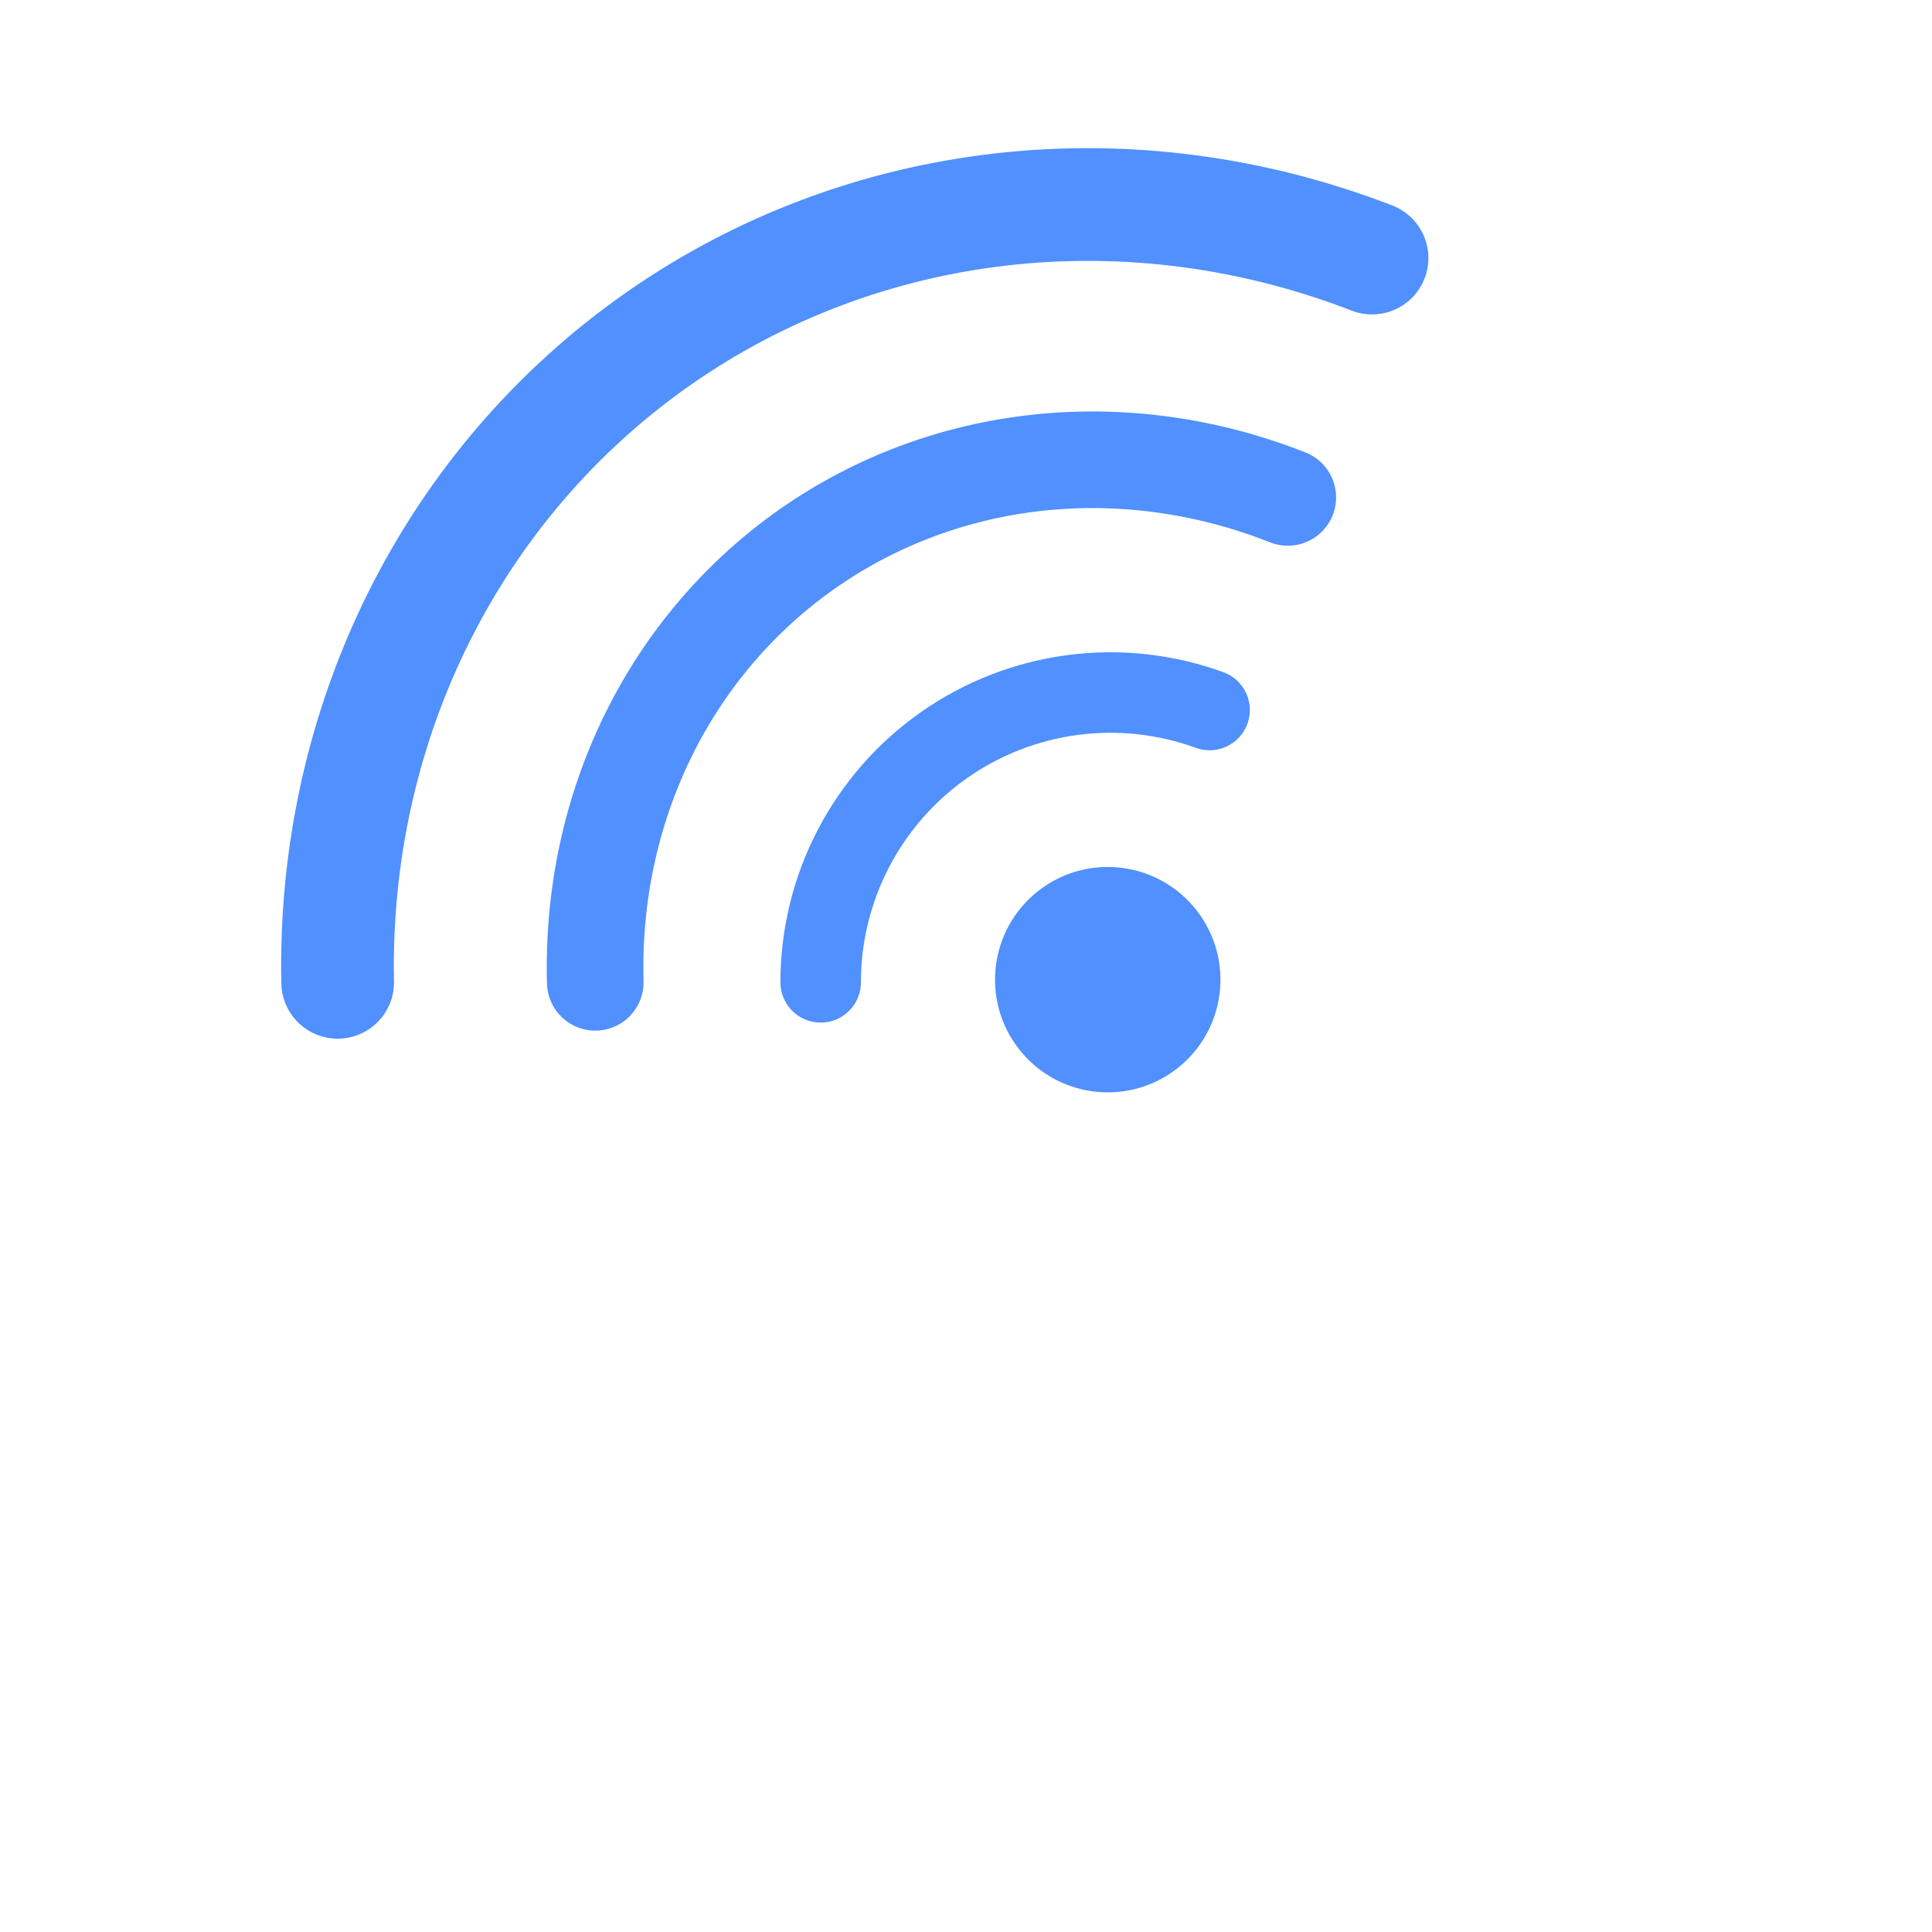
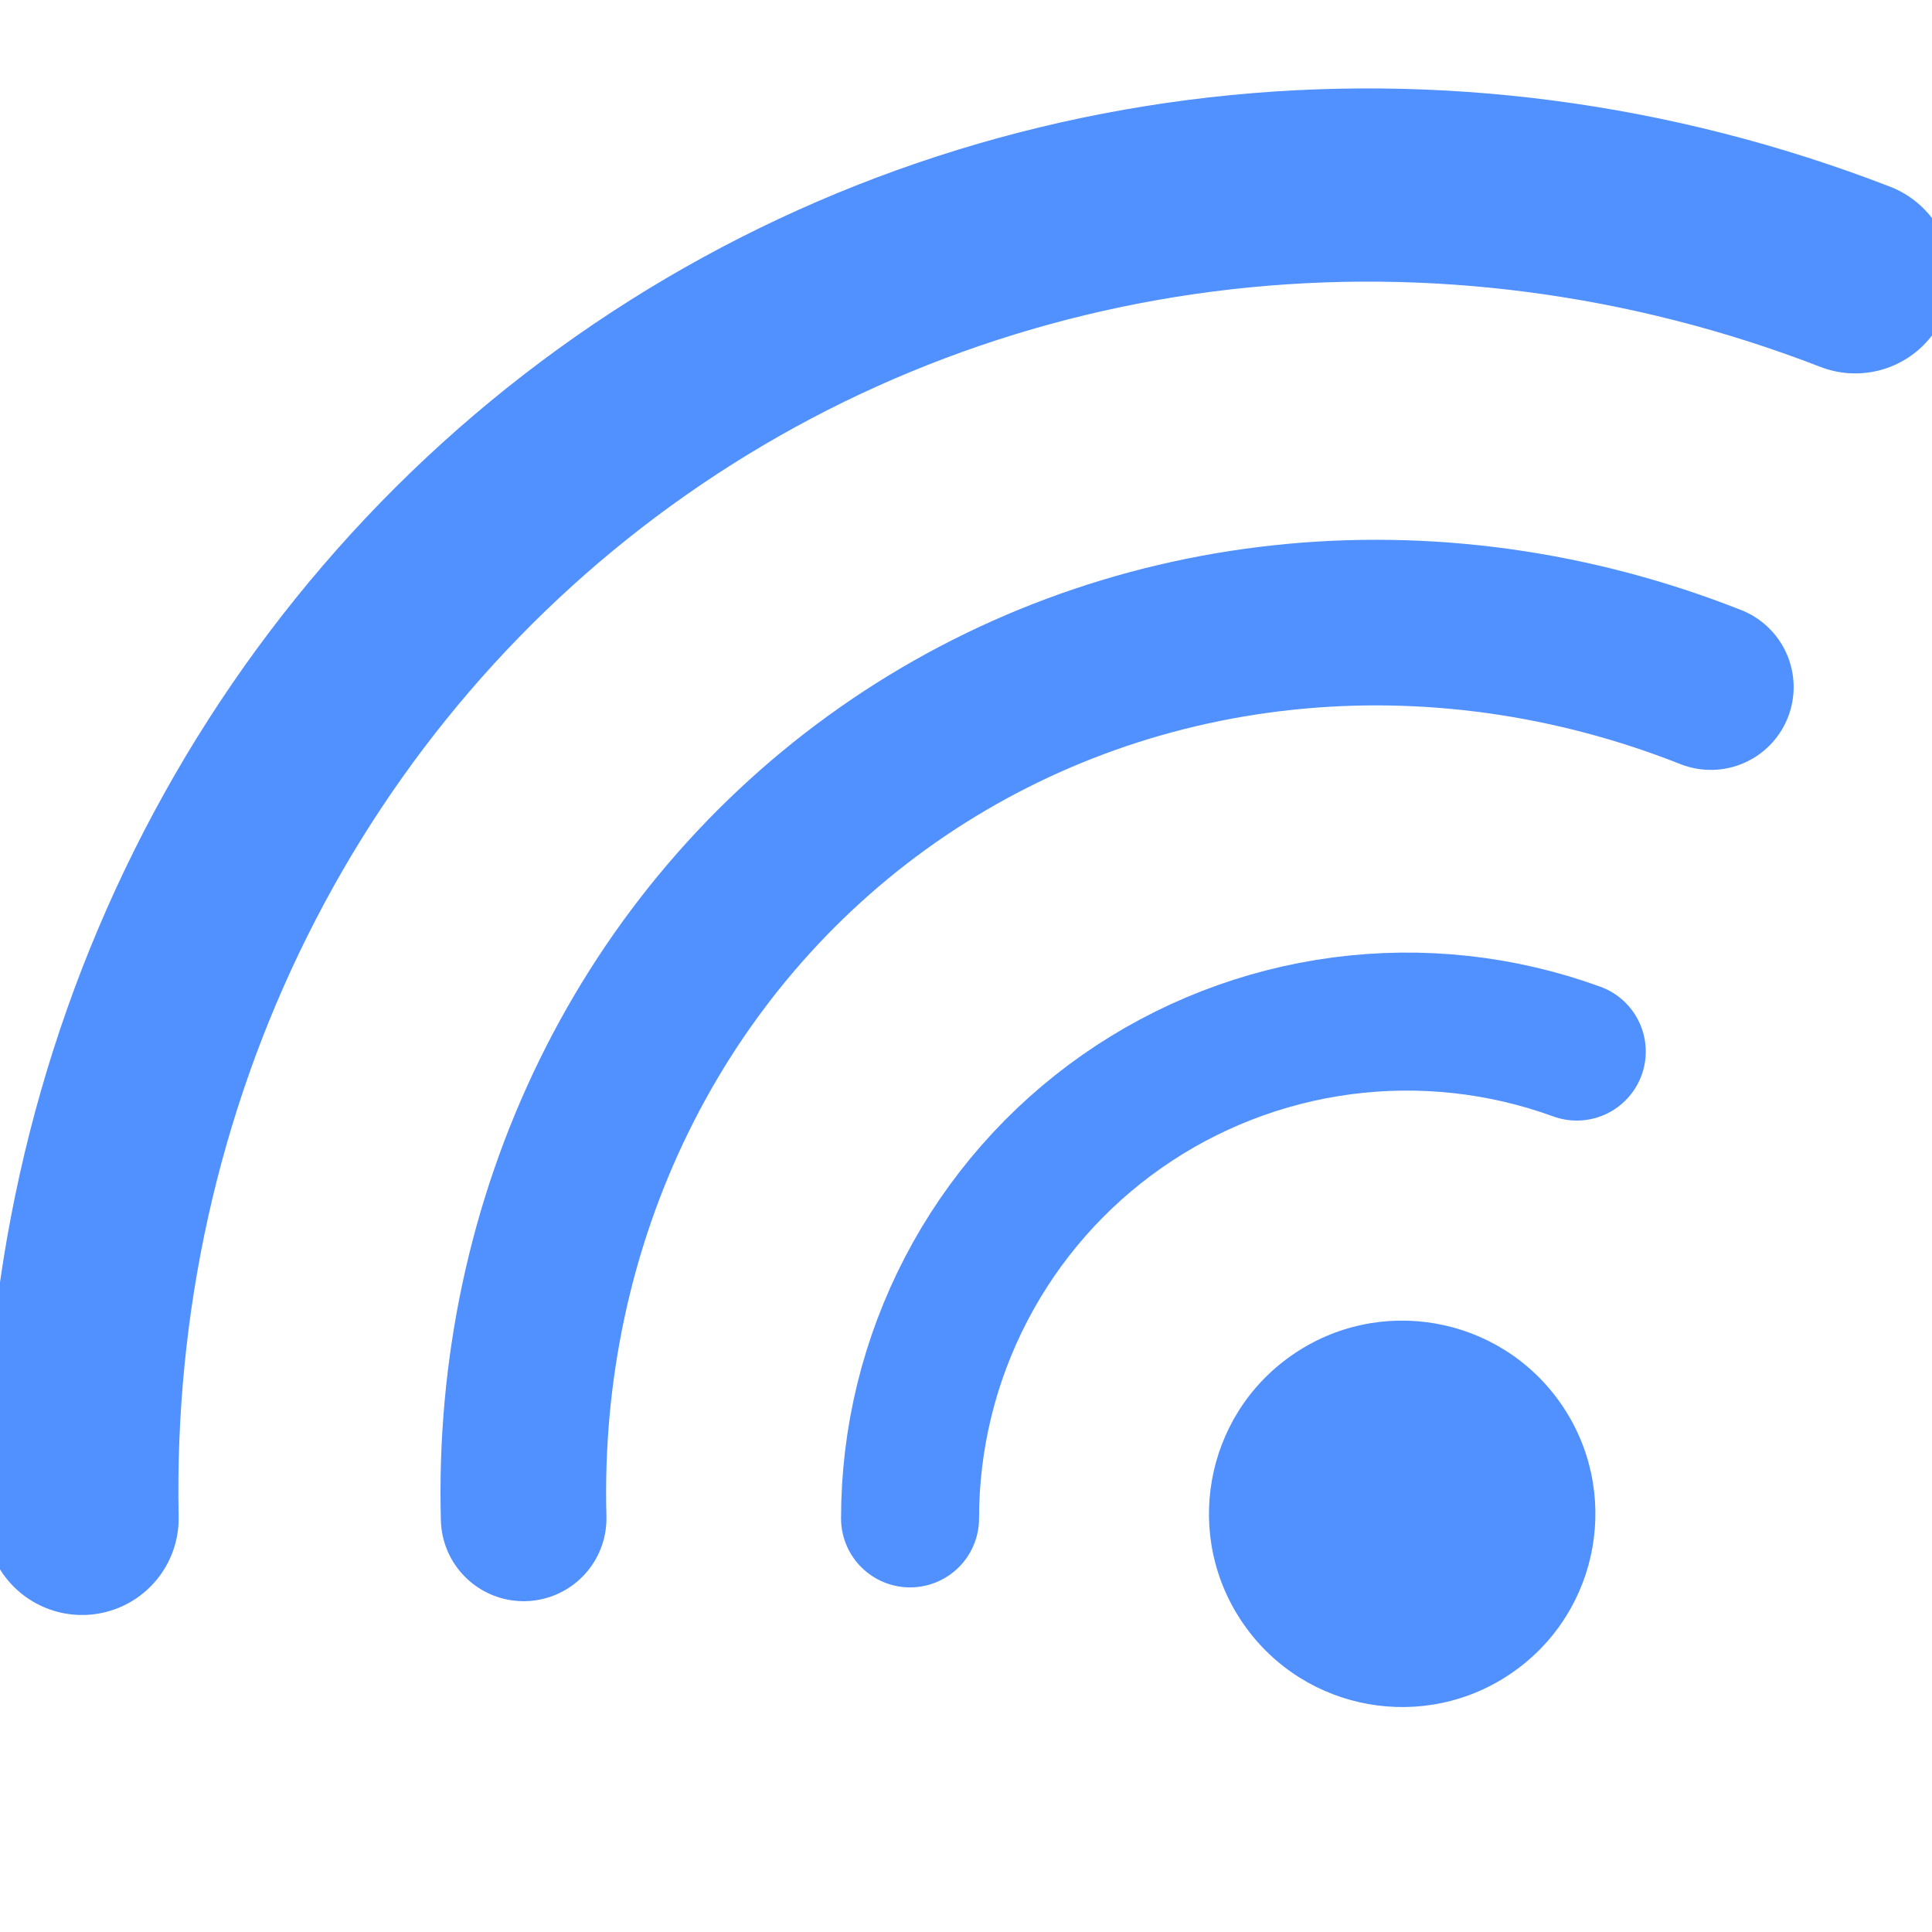
- <svg xmlns="http://www.w3.org/2000/svg" width="32" height="32" viewBox="0 0 120 120" fill="none">
+ <svg xmlns="http://www.w3.org/2000/svg" width="32" height="32" viewBox="18 10 70 62" fill="none">
  <path d="M72.819 66.583C75.986 64.366 76.755 60.001 74.538 56.834C72.32 53.667 67.956 52.898 64.789 55.115C61.622 57.333 60.852 61.697 63.07 64.864C65.287 68.031 69.652 68.801 72.819 66.583Z" fill="#5090ff" />
  <path d="M50.973 61.014C50.973 58.12 51.671 55.269 53.007 52.703C54.343 50.136 56.278 47.929 58.649 46.269C61.019 44.61 63.755 43.546 66.624 43.168C69.493 42.79 72.41 43.11 75.129 44.1" stroke="#5090ff" stroke-width="5" stroke-linecap="round" />
  <path d="M36.973 61.014C36.826 55.651 37.948 50.403 40.244 45.714C42.541 41.025 45.944 37.034 50.164 34.078C54.385 31.123 59.3 29.29 64.491 28.736C69.683 28.182 74.998 28.923 79.987 30.895" stroke="#5090ff" stroke-width="6" stroke-linecap="round" />
  <path d="M20.973 61.014C20.812 53.089 22.537 45.319 26 38.363C29.463 31.407 34.562 25.471 40.867 21.056C47.171 16.642 54.494 13.88 62.214 13.005C69.935 12.13 77.826 13.167 85.219 16.029" stroke="#5090ff" stroke-width="7" stroke-linecap="round" />
</svg>
